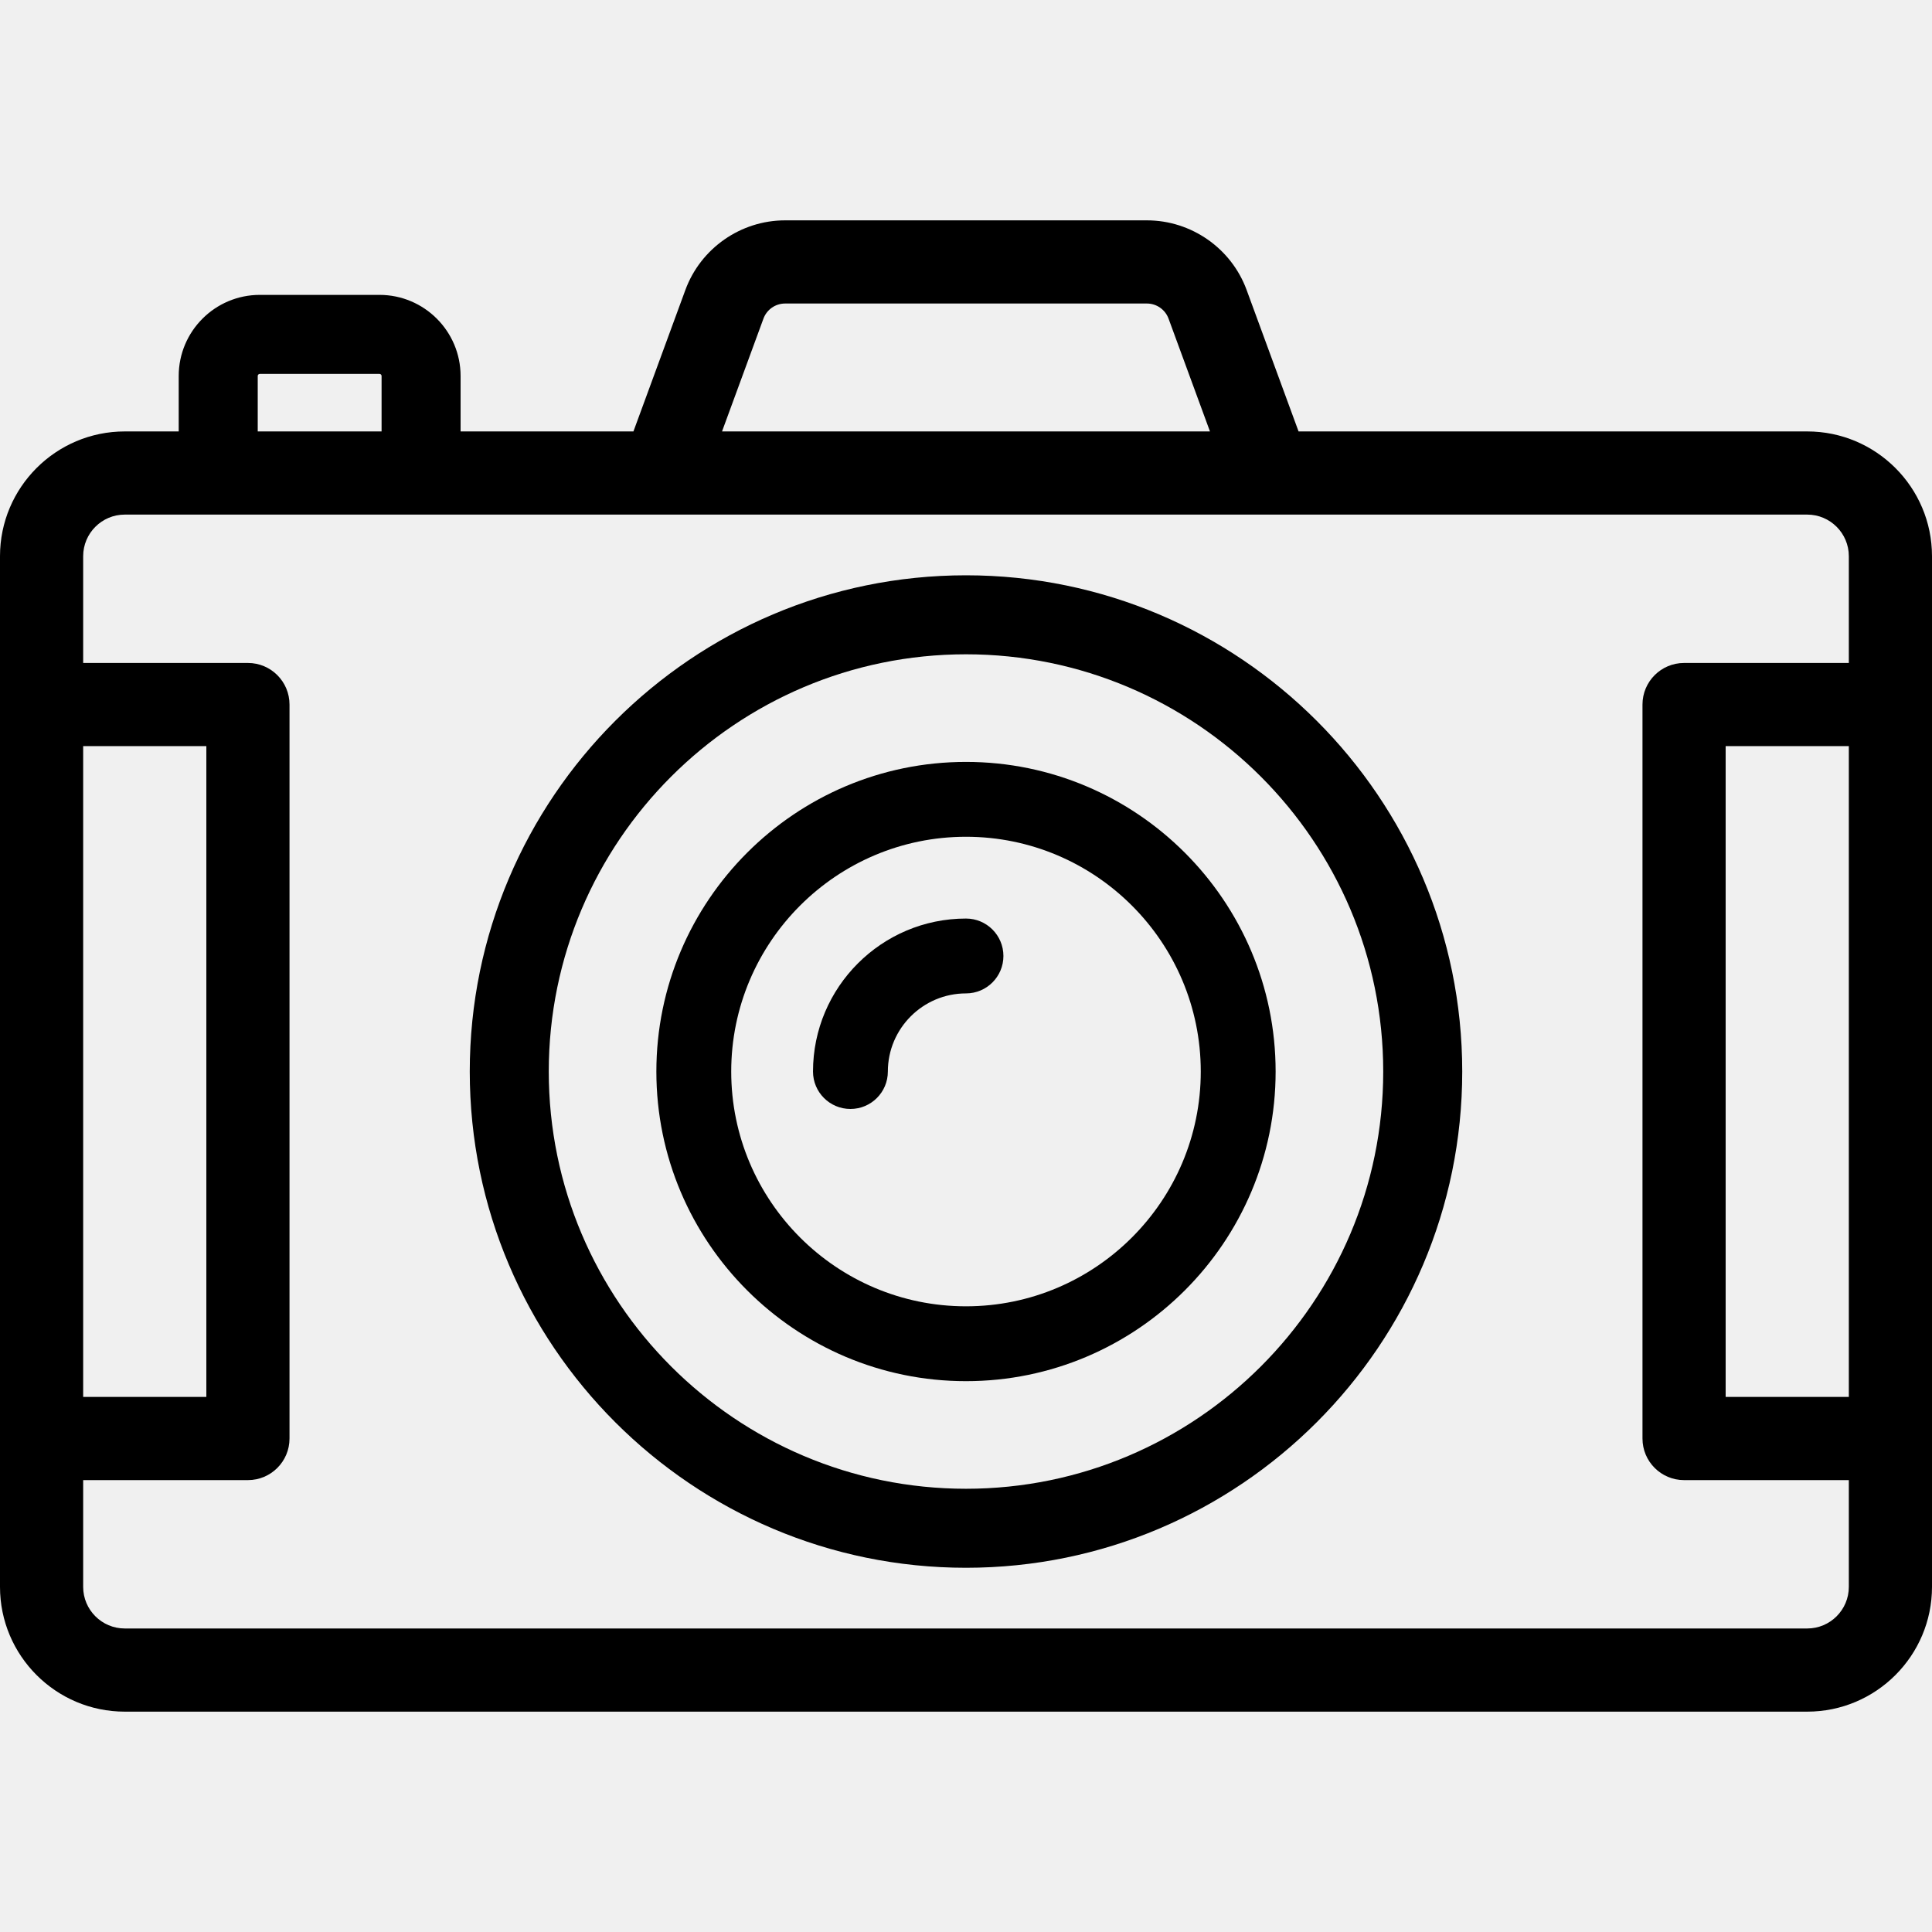
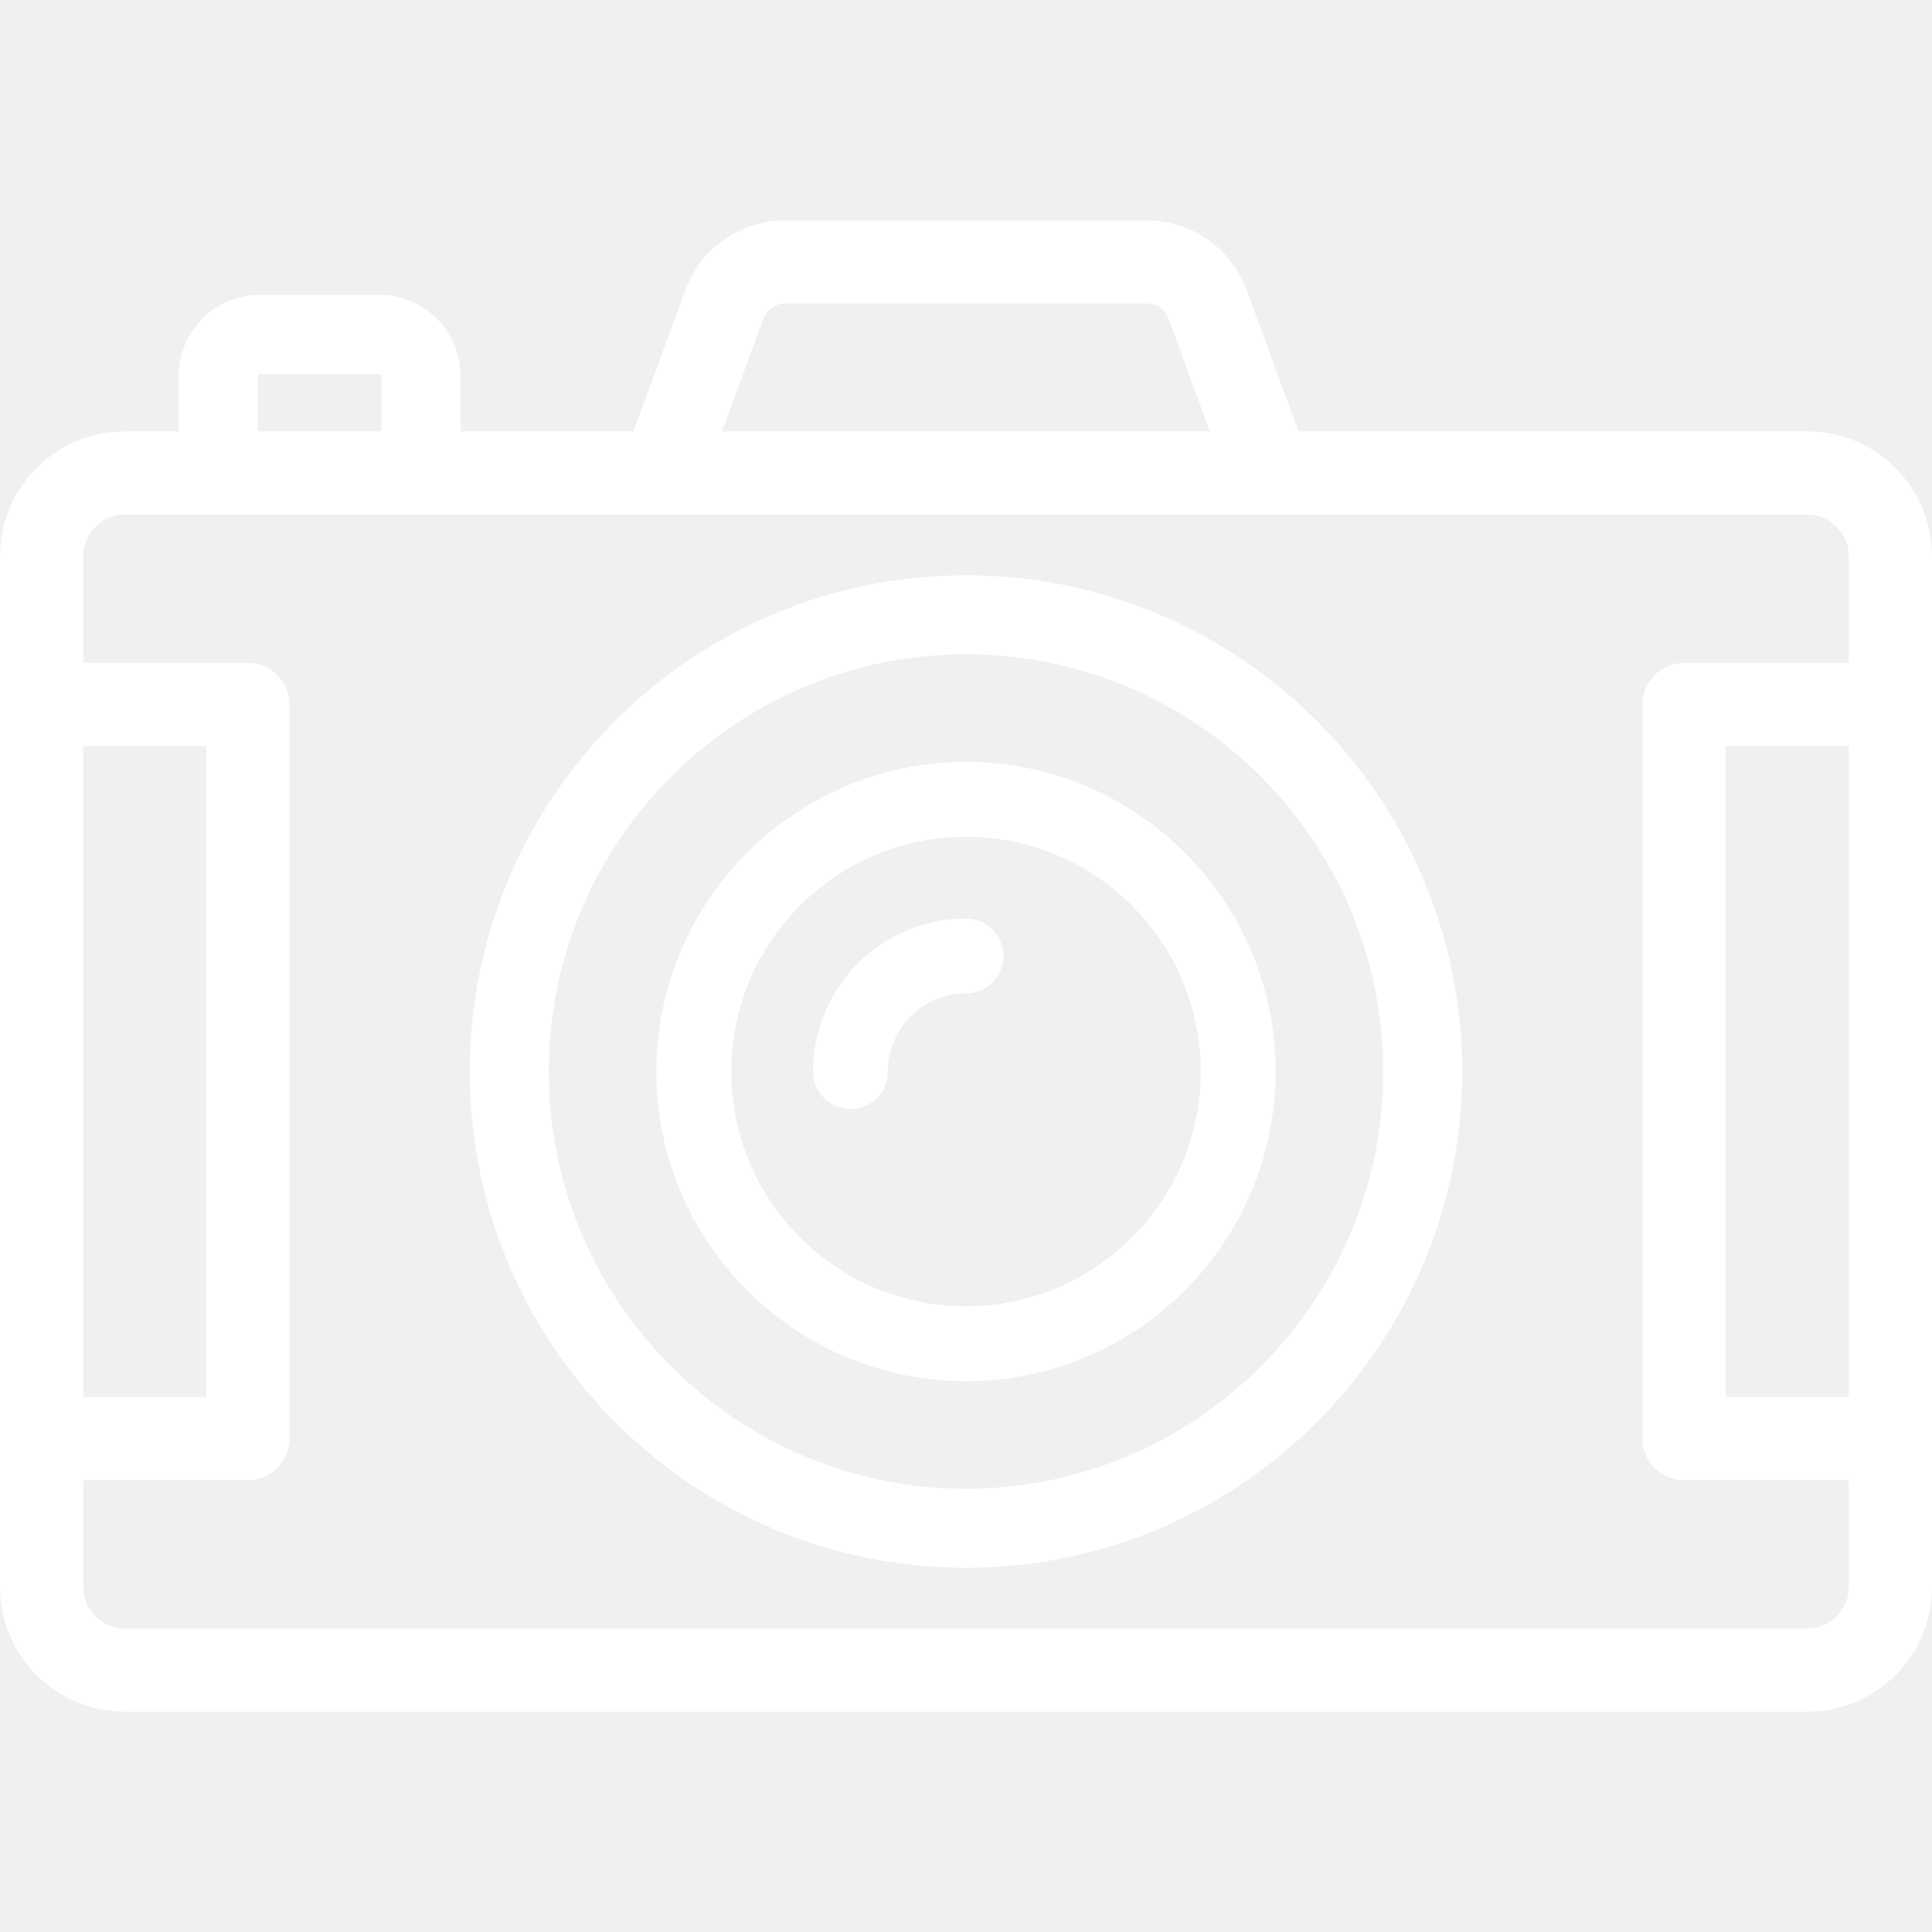
<svg xmlns="http://www.w3.org/2000/svg" version="1.1" id="Layer_1" x="0px" y="0px" viewBox="0 0 512 512" style="enable-background:new 0 0 512 512;" xml:space="preserve">
  <g>
    <g>
-       <path d="M255.999,152.46c-72.513,0-131.508,58.995-131.508,131.509s58.995,131.508,131.508,131.508    s131.508-58.994,131.508-131.508S328.514,152.46,255.999,152.46z M255.999,394.538c-60.968,0-110.57-49.601-110.57-110.57    c0-60.969,49.601-110.571,110.57-110.571c60.969,0,110.57,49.602,110.57,110.571C366.569,344.937,316.968,394.538,255.999,394.538    z" />
+       <path fill="#FFFFFF" d="M255.999,152.46c-72.513,0-131.508,58.995-131.508,131.509s58.995,131.508,131.508,131.508    s131.508-58.994,131.508-131.508S328.514,152.46,255.999,152.46z M255.999,394.538c-60.968,0-110.57-49.601-110.57-110.57    c0-60.969,49.601-110.571,110.57-110.571c60.969,0,110.57,49.602,110.57,110.571C366.569,344.937,316.968,394.538,255.999,394.538    z" />
    </g>
  </g>
  <g>
    <g>
-       <path d="M255.999,201.914c-45.245,0-82.055,36.809-82.055,82.055c0,45.245,36.81,82.053,82.055,82.053    s82.055-36.809,82.055-82.053S301.244,201.914,255.999,201.914z M255.999,346.186c-34.307,0-62.218-27.91-62.218-62.217    c0-34.307,27.911-62.218,62.218-62.218s62.218,27.911,62.218,62.218C318.218,318.276,290.307,346.186,255.999,346.186z" />
+       <path fill="#FFFFFF" d="M255.999,201.914c-45.245,0-82.055,36.809-82.055,82.055c0,45.245,36.81,82.053,82.055,82.053    s82.055-36.809,82.055-82.053S301.244,201.914,255.999,201.914z M255.999,346.186c-34.307,0-62.218-27.91-62.218-62.217    c0-34.307,27.911-62.218,62.218-62.218s62.218,27.911,62.218,62.218C318.218,318.276,290.307,346.186,255.999,346.186z" />
    </g>
  </g>
  <g>
    <g>
-       <path d="M478.939,114.334H344.133l-13.768-37.5c-4.049-11.029-14.662-18.438-26.411-18.438h-95.908    c-11.749,0-22.362,7.41-26.411,18.438l-13.769,37.499H122.06V99.637c0-11.849-9.639-21.49-21.49-21.49h-31.72    c-11.849,0-21.49,9.641-21.49,21.49v14.697H33.061C14.831,114.334,0,129.165,0,147.395v273.148    c0,18.23,14.831,33.061,33.061,33.061h445.878c18.23,0,33.061-14.831,33.061-33.061V147.395    C512,129.165,497.169,114.334,478.939,114.334z M202.324,84.431c0.877-2.389,3.176-3.994,5.721-3.994h95.908    c2.545,0,4.844,1.605,5.721,3.994l10.979,29.903H191.345L202.324,84.431z M68.3,99.637c0-0.303,0.247-0.551,0.551-0.551h31.72    c0.304,0,0.551,0.248,0.551,0.551v14.697H68.3V99.637z M22.041,197.733h32.643v172.47H22.041V197.733z M489.958,420.543    c0.001,6.077-4.943,11.02-11.019,11.02H33.061c-6.077,0-11.02-4.944-11.02-11.02v-28.299h43.663c6.086,0,11.02-4.935,11.02-11.02    V186.713c0-6.085-4.934-11.02-11.02-11.02H22.041v-28.299c0-6.077,4.944-11.02,11.02-11.02h303.296    c0.029,0,0.056,0.003,0.084,0.003c0.024,0,0.05-0.003,0.074-0.003h142.424c6.077,0,11.02,4.944,11.02,11.02v28.299h-43.663    c-6.087,0-11.02,4.935-11.02,11.02v194.511c0,6.085,4.934,11.02,11.02,11.02h43.663V420.543z M489.959,370.203h-32.643v-172.47    h32.643V370.203z" />
+       <path fill="#FFFFFF" d="M478.939,114.334H344.133l-13.768-37.5c-4.049-11.029-14.662-18.438-26.411-18.438h-95.908    c-11.749,0-22.362,7.41-26.411,18.438l-13.769,37.499H122.06V99.637c0-11.849-9.639-21.49-21.49-21.49h-31.72    c-11.849,0-21.49,9.641-21.49,21.49v14.697H33.061C14.831,114.334,0,129.165,0,147.395v273.148    c0,18.23,14.831,33.061,33.061,33.061h445.878c18.23,0,33.061-14.831,33.061-33.061V147.395    C512,129.165,497.169,114.334,478.939,114.334z M202.324,84.431c0.877-2.389,3.176-3.994,5.721-3.994h95.908    c2.545,0,4.844,1.605,5.721,3.994l10.979,29.903H191.345L202.324,84.431z M68.3,99.637c0-0.303,0.247-0.551,0.551-0.551h31.72    c0.304,0,0.551,0.248,0.551,0.551v14.697H68.3V99.637z M22.041,197.733h32.643v172.47H22.041V197.733z M489.958,420.543    c0.001,6.077-4.943,11.02-11.019,11.02H33.061c-6.077,0-11.02-4.944-11.02-11.02v-28.299h43.663c6.086,0,11.02-4.935,11.02-11.02    V186.713c0-6.085-4.934-11.02-11.02-11.02H22.041v-28.299c0-6.077,4.944-11.02,11.02-11.02h303.296    c0.029,0,0.056,0.003,0.084,0.003c0.024,0,0.05-0.003,0.074-0.003h142.424c6.077,0,11.02,4.944,11.02,11.02v28.299h-43.663    c-6.087,0-11.02,4.935-11.02,11.02v194.511c0,6.085,4.934,11.02,11.02,11.02h43.663V420.543z M489.959,370.203h-32.643v-172.47    h32.643V370.203z" />
    </g>
  </g>
  <g>
    <g>
-       <path d="M255.999,243.425c-22.356,0-40.544,18.188-40.544,40.544c0,5.478,4.44,9.918,9.918,9.918s9.918-4.44,9.918-9.918    c0-11.418,9.289-20.707,20.707-20.707c5.478,0,9.918-4.44,9.918-9.918S261.478,243.425,255.999,243.425z" />
+       <path fill="#FFFFFF" d="M255.999,243.425c-22.356,0-40.544,18.188-40.544,40.544c0,5.478,4.44,9.918,9.918,9.918s9.918-4.44,9.918-9.918    c0-11.418,9.289-20.707,20.707-20.707c5.478,0,9.918-4.44,9.918-9.918S261.478,243.425,255.999,243.425z" />
    </g>
  </g>
-   <g>
- </g>
-   <g>
- </g>
-   <g>
- </g>
-   <g>
- </g>
-   <g>
- </g>
-   <g>
- </g>
-   <g>
- </g>
-   <g>
- </g>
-   <g>
- </g>
-   <g>
- </g>
-   <g>
- </g>
-   <g>
- </g>
-   <g>
- </g>
-   <g>
- </g>
-   <g>
- </g>
</svg>
